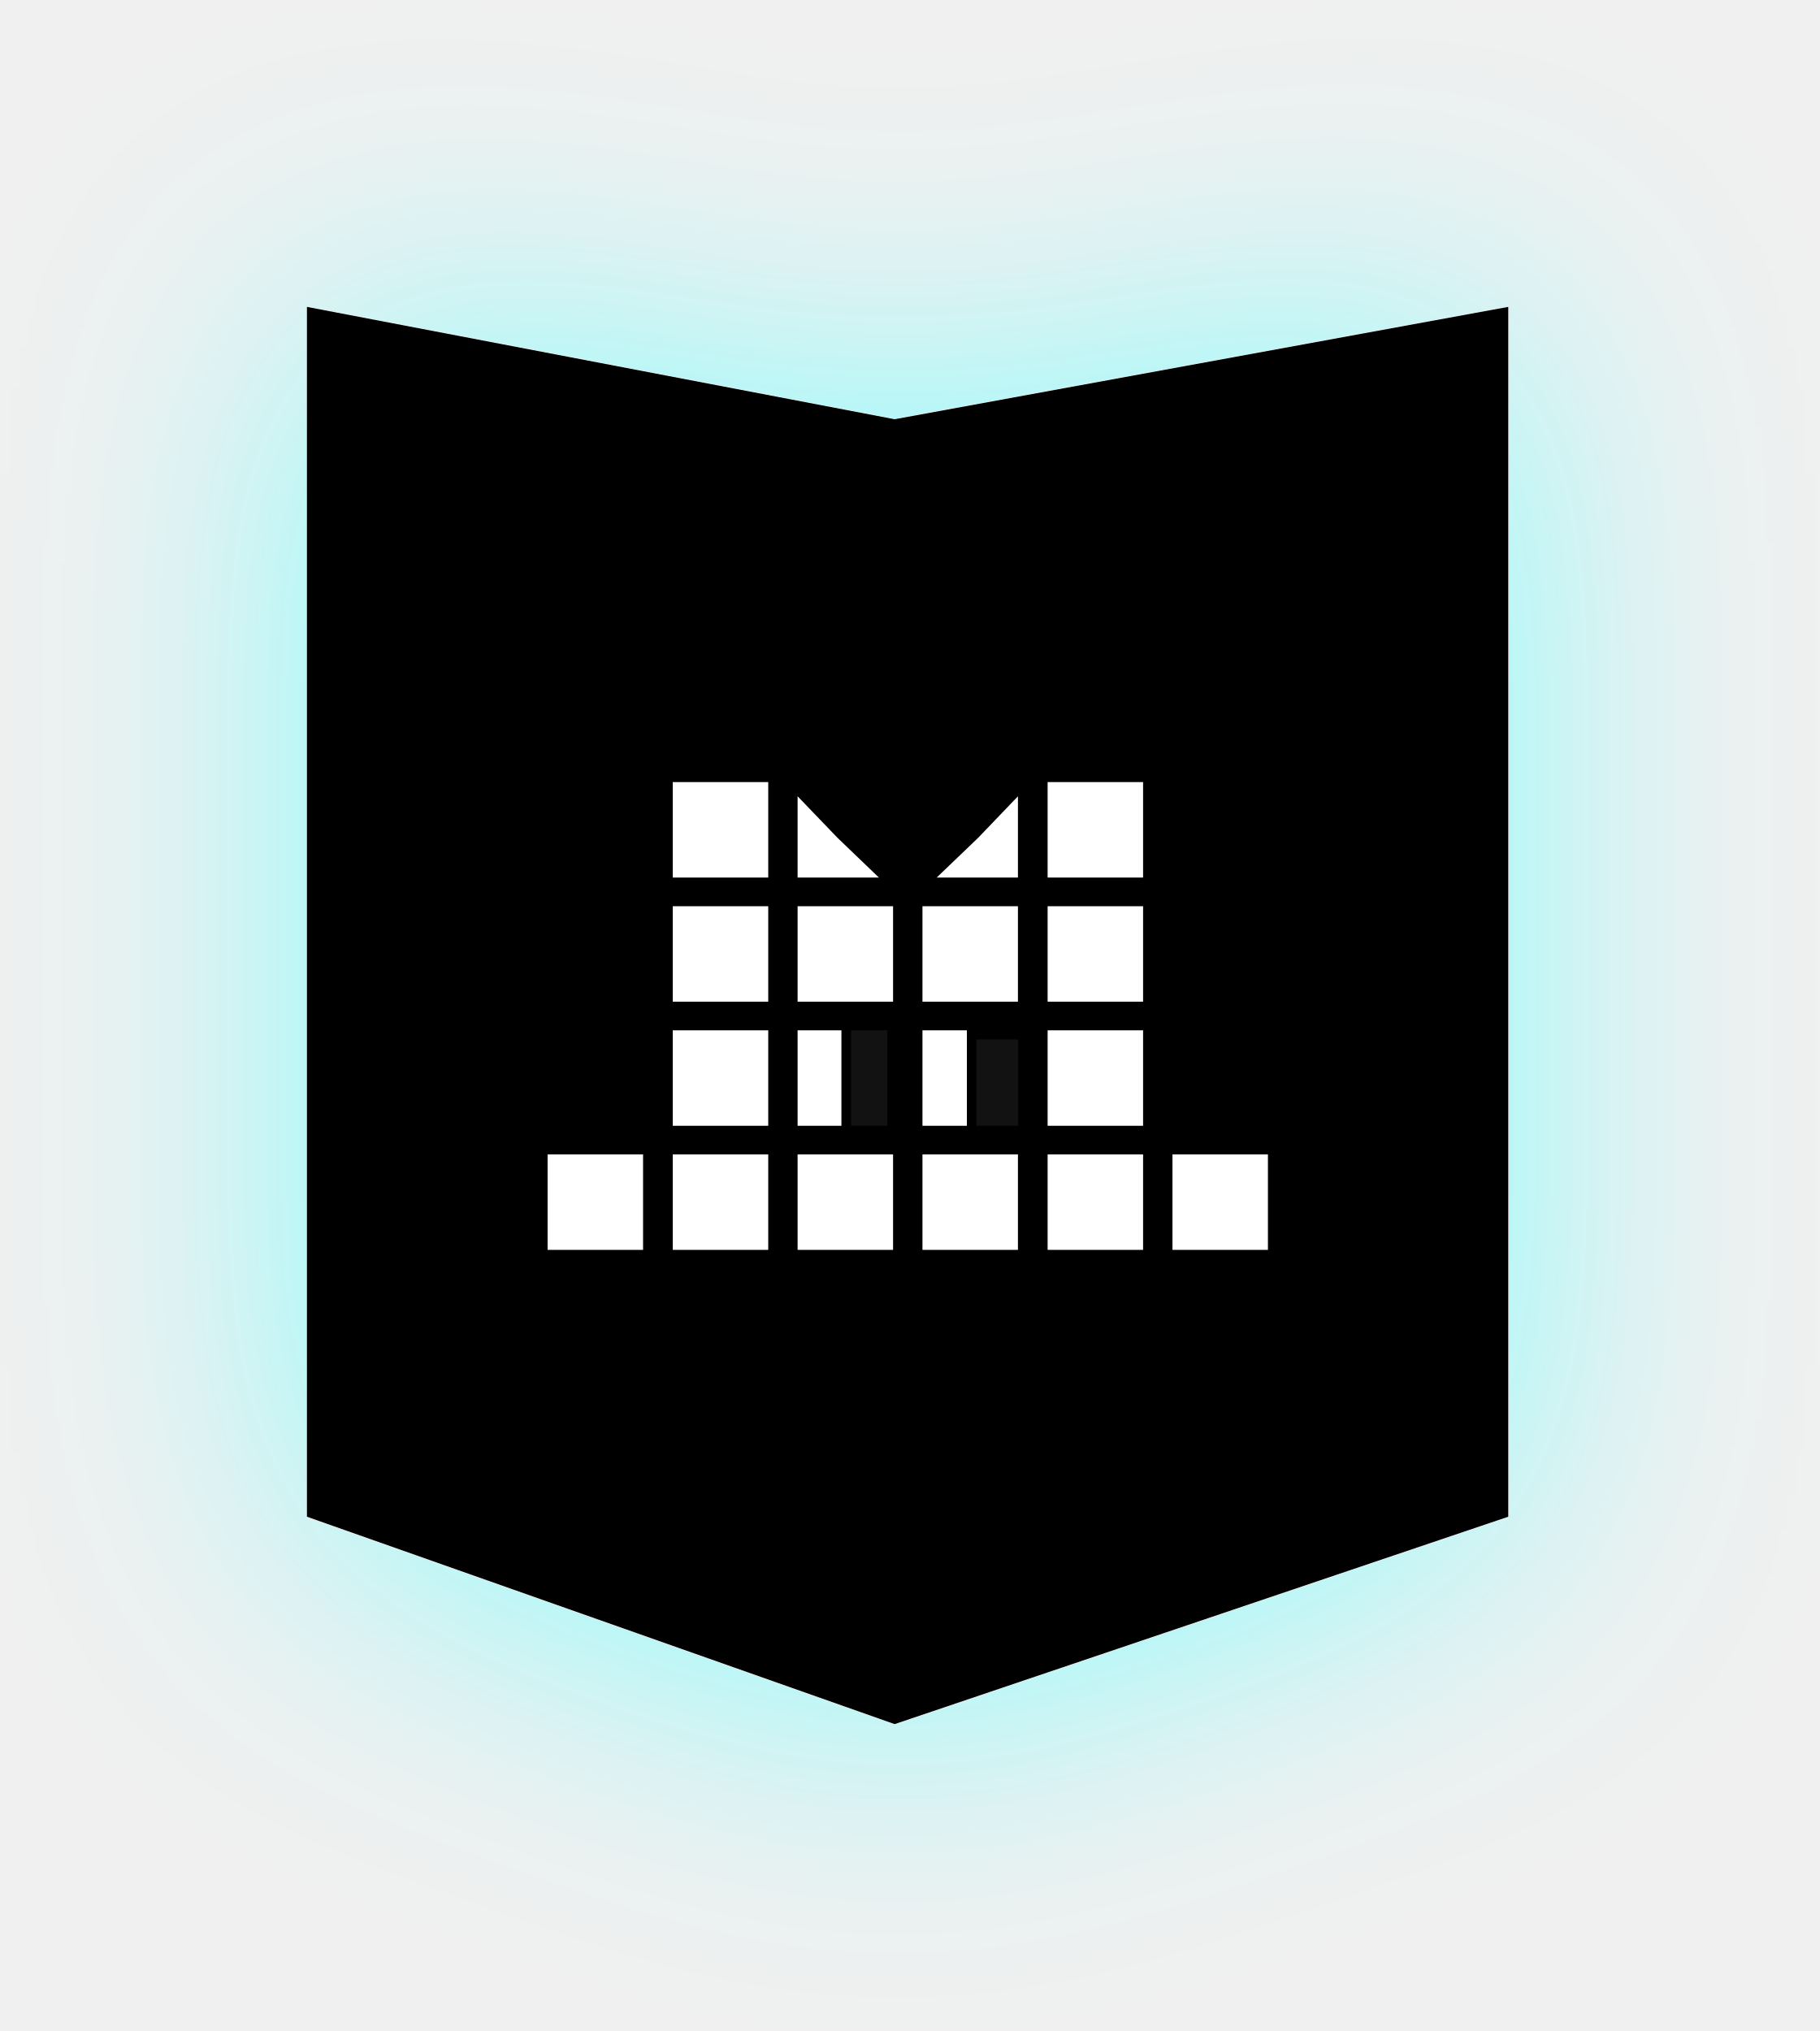
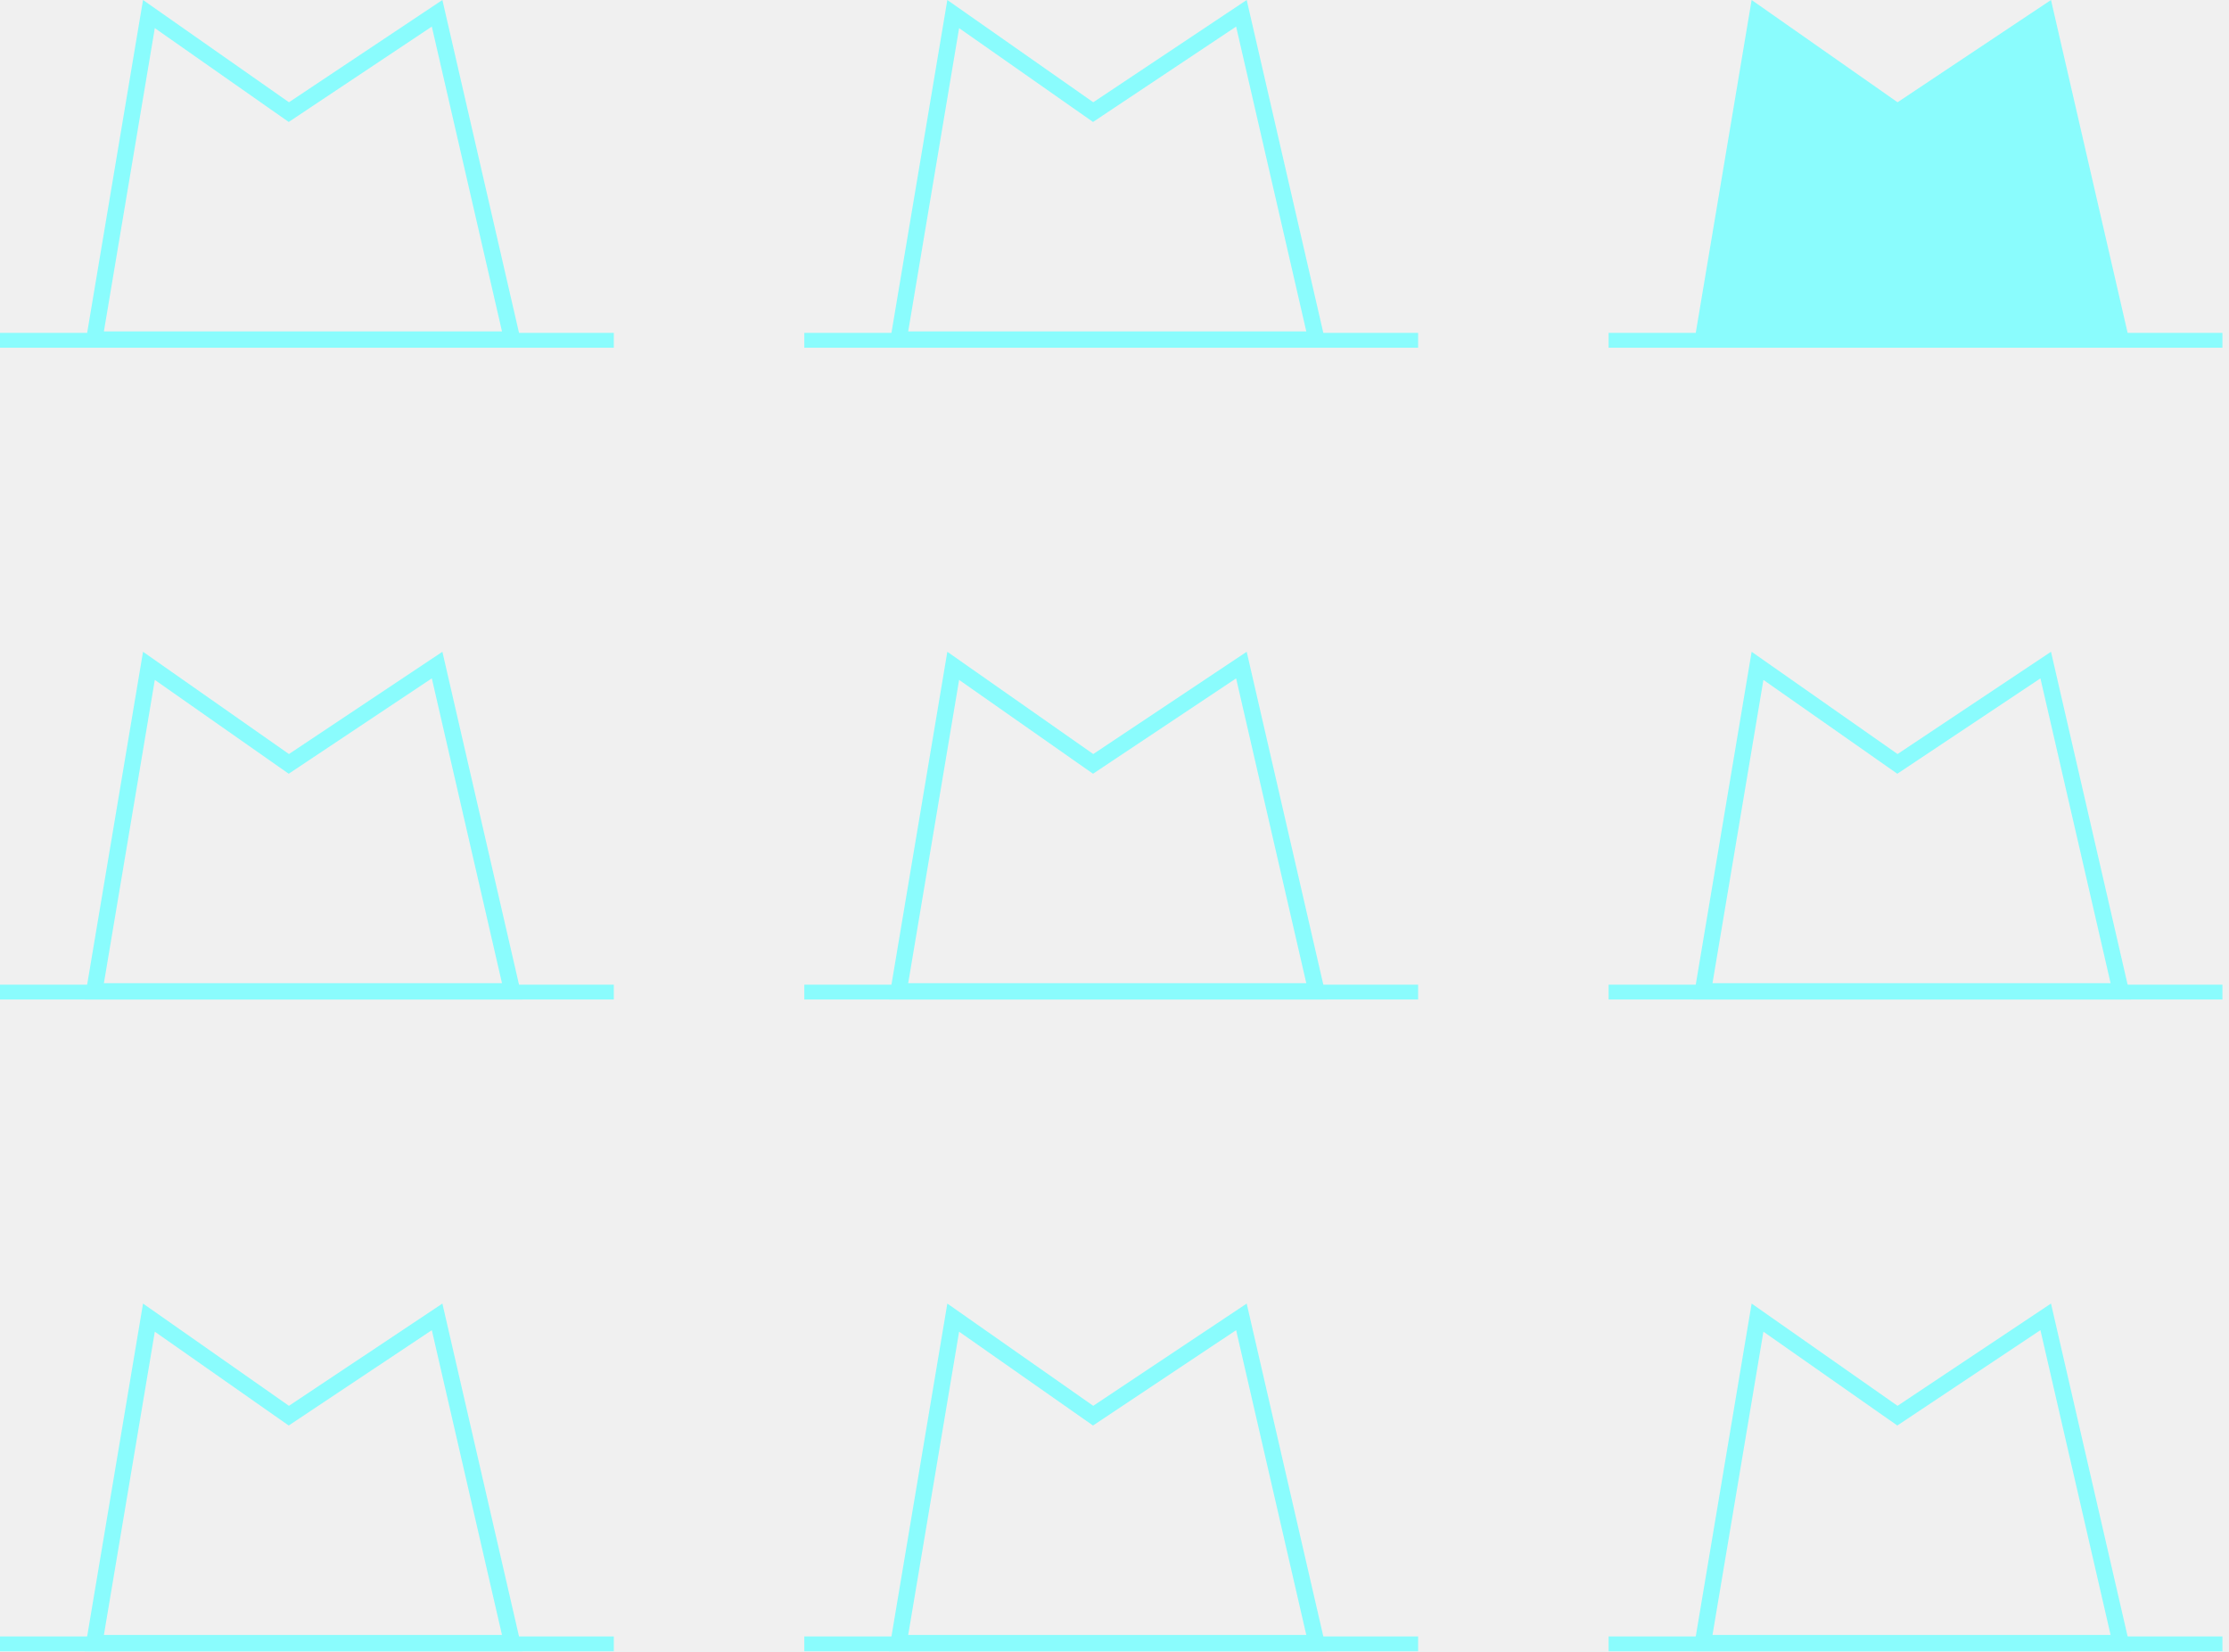
- <svg xmlns="http://www.w3.org/2000/svg" width="326" height="364" viewBox="0 0 326 364" fill="none">
-   <g filter="url(#filter0_d)">
-     <path d="M160.317 75.134L55 55V271.829L160.317 309L270.28 271.829V55L160.317 75.134Z" fill="black" />
-   </g>
-   <path d="M96.918 205.684H116.45V225.216H96.918V205.684Z" fill="white" stroke="black" />
-   <path d="M115.739 206.895V206.395H115.239H98.129H97.629V206.895V224.005V224.505H98.129H115.239H115.739V224.005V206.895ZM96.918 225.216V205.684H116.45V225.216H96.918Z" fill="#121212" stroke="black" />
-   <path d="M228.424 205.684H208.893V225.216H228.424V205.684Z" fill="white" stroke="black" />
-   <path d="M209.604 206.895V206.395H210.104H227.213H227.713V206.895V224.005V224.505H227.213H210.104H209.604V224.005V206.895ZM228.424 225.216V205.684H208.893V225.216H228.424Z" fill="#121212" stroke="black" />
-   <path d="M164.094 205.684H183.626V225.216H164.094V205.684Z" fill="white" stroke="black" />
-   <path d="M182.915 206.895V206.395H182.415H165.305H164.805V206.895V224.005V224.505H165.305H182.415H182.915V224.005V206.895ZM164.094 225.216V205.684H183.626V225.216H164.094Z" fill="#121212" stroke="black" />
-   <path d="M164.094 183.444H183.626V202.976H164.094V183.444Z" fill="white" stroke="black" />
-   <path d="M182.915 184.655V184.155H182.415H165.305H164.805V184.655V201.765V202.265H165.305H182.415H182.915V201.765V184.655ZM164.094 202.976V183.444H183.626V202.976H164.094Z" fill="#121212" stroke="black" />
-   <path d="M173.765 185.087H183.672V202.976H173.765V185.087Z" fill="#121212" stroke="black" />
-   <path d="M182.961 186.298V185.798H182.461H174.976H174.476V186.298V201.765V202.265H174.976H182.461H182.961V201.765V186.298ZM173.765 202.976V185.087H183.672V202.976H173.765Z" fill="#121212" stroke="black" />
-   <path d="M164.094 161.204H183.626V180.736H164.094V161.204Z" fill="white" stroke="black" />
-   <path d="M182.915 162.415V161.915H182.415H165.305H164.805V162.415V179.525V180.025H165.305H182.415H182.915V179.525V162.415ZM164.094 180.736V161.204H183.626V180.736H164.094Z" fill="#121212" stroke="black" />
-   <path d="M174.423 149.301L174.431 149.294L174.438 149.286L183.626 139.701V158.489H164.838L174.423 149.301Z" fill="white" stroke="black" />
-   <path d="M167.506 156.917L166.607 157.778H167.852H182.415H182.915V157.278V142.715V141.47L182.054 142.369L174.934 149.797L167.506 156.917ZM174.423 149.301L174.431 149.294L174.438 149.286L183.626 139.701V158.489H164.838L174.423 149.301Z" fill="#121212" stroke="black" />
-   <path d="M119.346 205.684H138.878V225.216H119.346V205.684Z" fill="white" stroke="black" />
-   <path d="M138.167 206.895V206.395H137.667H120.557H120.057V206.895V224.005V224.505H120.557H137.667H138.167V224.005V206.895ZM119.346 225.216V205.684H138.878V225.216H119.346Z" fill="#121212" stroke="black" />
-   <path d="M119.346 183.444H138.878V202.976H119.346V183.444Z" fill="white" stroke="black" />
-   <path d="M138.167 184.655V184.155H137.667H120.557H120.057V184.655V201.765V202.265H120.557H137.667H138.167V201.765V184.655ZM119.346 202.976V183.444H138.878V202.976H119.346Z" fill="#121212" stroke="black" />
-   <path d="M119.346 161.204H138.878V180.736H119.346V161.204Z" fill="white" stroke="black" />
-   <path d="M138.167 162.415V161.915H137.667H120.557H120.057V162.415V179.525V180.025H120.557H137.667H138.167V179.525V162.415ZM119.346 180.736V161.204H138.878V180.736H119.346Z" fill="#121212" stroke="black" />
-   <path d="M119.346 138.957H138.878V158.489H119.346V138.957Z" fill="white" stroke="black" />
-   <path d="M138.167 140.168V139.668H137.667H120.557H120.057V140.168V157.278V157.778H120.557H137.667H138.167V157.278V140.168ZM119.346 158.489V138.957H138.878V158.489H119.346Z" fill="#121212" stroke="black" />
-   <path d="M186.522 205.684H206.053V225.216H186.522V205.684Z" fill="white" stroke="black" />
-   <path d="M205.342 206.895V206.395H204.842H187.733H187.233V206.895V224.005V224.505H187.733H204.842H205.342V224.005V206.895ZM186.522 225.216V205.684H206.053V225.216H186.522Z" fill="#121212" stroke="black" />
-   <path d="M186.522 183.444H206.053V202.976H186.522V183.444Z" fill="white" stroke="black" />
-   <path d="M205.342 184.655V184.155H204.842H187.733H187.233V184.655V201.765V202.265H187.733H204.842H205.342V201.765V184.655ZM186.522 202.976V183.444H206.053V202.976H186.522Z" fill="#121212" stroke="black" />
-   <path d="M186.522 161.204H206.053V180.736H186.522V161.204Z" fill="white" stroke="black" />
-   <path d="M205.342 162.415V161.915H204.842H187.733H187.233V162.415V179.525V180.025H187.733H204.842H205.342V179.525V162.415ZM186.522 180.736V161.204H206.053V180.736H186.522Z" fill="#121212" stroke="black" />
-   <path d="M186.522 138.957H206.053V158.489H186.522V138.957Z" fill="white" stroke="black" />
-   <path d="M205.342 140.168V139.668H204.842H187.733H187.233V140.168V157.278V157.778H187.733H204.842H205.342V157.278V140.168ZM186.522 158.489V138.957H206.053V158.489H186.522Z" fill="#121212" stroke="black" />
-   <path d="M141.719 205.684H161.25V225.216H141.719V205.684Z" fill="white" stroke="black" />
-   <path d="M160.539 206.895V206.395H160.039H142.929H142.429V206.895V224.005V224.505H142.929H160.039H160.539V224.005V206.895ZM141.719 225.216V205.684H161.25V225.216H141.719Z" fill="#121212" stroke="black" />
-   <path d="M141.719 183.444H161.25V202.976H141.719V183.444Z" fill="white" stroke="black" />
-   <path d="M160.539 184.655V184.155H160.039H142.929H142.429V184.655V201.765V202.265H142.929H160.039H160.539V201.765V184.655ZM141.719 202.976V183.444H161.25V202.976H141.719Z" fill="#121212" stroke="black" />
-   <path d="M141.719 161.204H161.25V180.736H141.719V161.204Z" fill="white" stroke="black" />
-   <path d="M160.539 162.415V161.915H160.039H142.929H142.429V162.415V179.525V180.025H142.929H160.039H160.539V179.525V162.415ZM141.719 180.736V161.204H161.25V180.736H141.719Z" fill="#121212" stroke="black" />
-   <path d="M150.932 149.29L160.508 158.489H141.719V139.699L150.917 149.276L150.924 149.283L150.932 149.29Z" fill="white" stroke="black" />
-   <path d="M150.917 149.276L150.924 149.283L150.932 149.29L160.508 158.489H141.719V139.699L150.917 149.276ZM157.499 157.778H158.741L157.846 156.917L150.421 149.786L143.29 142.362L142.429 141.466V142.708V157.278V157.778H142.929H157.499Z" fill="#121212" stroke="black" />
-   <path d="M151.308 183.444H160.226V202.976H151.308V183.444Z" fill="#121212" stroke="black" />
-   <path d="M159.515 184.655V184.155H159.015H152.519H152.019V184.655V201.765V202.265H152.519H159.015H159.515V201.765V184.655ZM151.308 202.976V183.444H160.226V202.976H151.308Z" fill="#121212" stroke="black" />
-   <defs>
-     <filter id="filter0_d" x="0" y="0" width="325.28" height="364" filterUnits="userSpaceOnUse" color-interpolation-filters="sRGB">
-       <feFlood flood-opacity="0" result="BackgroundImageFix" />
-       <feColorMatrix in="SourceAlpha" type="matrix" values="0 0 0 0 0 0 0 0 0 0 0 0 0 0 0 0 0 0 127 0" result="hardAlpha" />
-       <feOffset />
-       <feGaussianBlur stdDeviation="27.5" />
-       <feComposite in2="hardAlpha" operator="out" />
-       <feColorMatrix type="matrix" values="0 0 0 0 0.541 0 0 0 0 0.988 0 0 0 0 0.992 0 0 0 1 0" />
-       <feBlend mode="normal" in2="BackgroundImageFix" result="effect1_dropShadow" />
-       <feBlend mode="normal" in="SourceGraphic" in2="effect1_dropShadow" result="shape" />
-     </filter>
-   </defs>
+ <svg xmlns="http://www.w3.org/2000/svg" width="274" height="203" viewBox="0 0 274 203" fill="none">
+   <path d="M133.814 13.39L134.374 13.782L134.943 13.403L152.6 1.635L161.832 41.742H110.458L117.175 1.728L133.814 13.39Z" stroke="#8AFCFD" stroke-width="2" />
+   <path d="M98.869 40.923H174.322V41.835V42.746H98.869V40.923Z" fill="#8AFCFD" />
+   <path d="M133.814 93.517L134.374 93.909L134.943 93.53L152.6 81.762L161.832 121.869H110.458L117.175 81.855L133.814 93.517Z" stroke="#8AFCFD" stroke-width="2" />
+   <path d="M98.869 121.05H174.322V121.962V122.873H98.869V121.05Z" fill="#8AFCFD" />
+   <path d="M133.814 173.644L134.374 174.036L134.943 173.657L152.6 161.888L161.832 201.995H110.458L117.175 161.982L133.814 173.644Z" stroke="#8AFCFD" stroke-width="2" />
+   <path d="M98.869 201.177H174.322V202.088V203H98.869V201.177Z" fill="#8AFCFD" />
+   <path d="M232.684 13.39L233.243 13.782L233.812 13.403L251.469 1.635L260.701 41.742H209.327L216.044 1.728L232.684 13.39Z" fill="#8AFCFD" stroke="#8AFCFD" stroke-width="2" />
+   <path d="M197.738 40.923H273.191V41.835V42.746H197.738V40.923Z" fill="#8AFCFD" />
+   <path d="M232.684 93.517L233.243 93.909L233.812 93.53L251.469 81.762L260.701 121.869H209.327L216.044 81.855L232.684 93.517Z" stroke="#8AFCFD" stroke-width="2" />
+   <path d="M197.738 121.05H273.191V121.962V122.873H197.738V121.05Z" fill="#8AFCFD" />
+   <path d="M232.684 173.644L233.243 174.036L233.812 173.657L251.469 161.888L260.701 201.995H209.327L216.044 161.982L232.684 173.644Z" stroke="#8AFCFD" stroke-width="2" />
+   <path d="M197.738 201.177H273.191V202.088V203H197.738V201.177Z" fill="#8AFCFD" />
+   <path d="M34.945 13.39L35.505 13.782L36.074 13.403L53.731 1.635L62.963 41.742H11.589L18.306 1.728L34.945 13.39Z" stroke="#8AFCFD" stroke-width="2" />
+   <path d="M0 40.923H75.453V41.835V42.746H0V40.923Z" fill="#8AFCFD" />
+   <path d="M34.945 93.517L35.505 93.909L36.074 93.53L53.731 81.762L62.963 121.869H11.589L18.306 81.855L34.945 93.517Z" stroke="#8AFCFD" stroke-width="2" />
+   <path d="M0 121.05H75.453V121.962V122.873H0V121.05Z" fill="#8AFCFD" />
+   <path d="M34.945 173.644L35.505 174.036L36.074 173.657L53.731 161.888L62.963 201.995H11.589L18.306 161.982L34.945 173.644Z" stroke="#8AFCFD" stroke-width="2" />
+   <path d="M0 201.177H75.453V202.088V203H0V201.177Z" fill="#8AFCFD" />
</svg>
